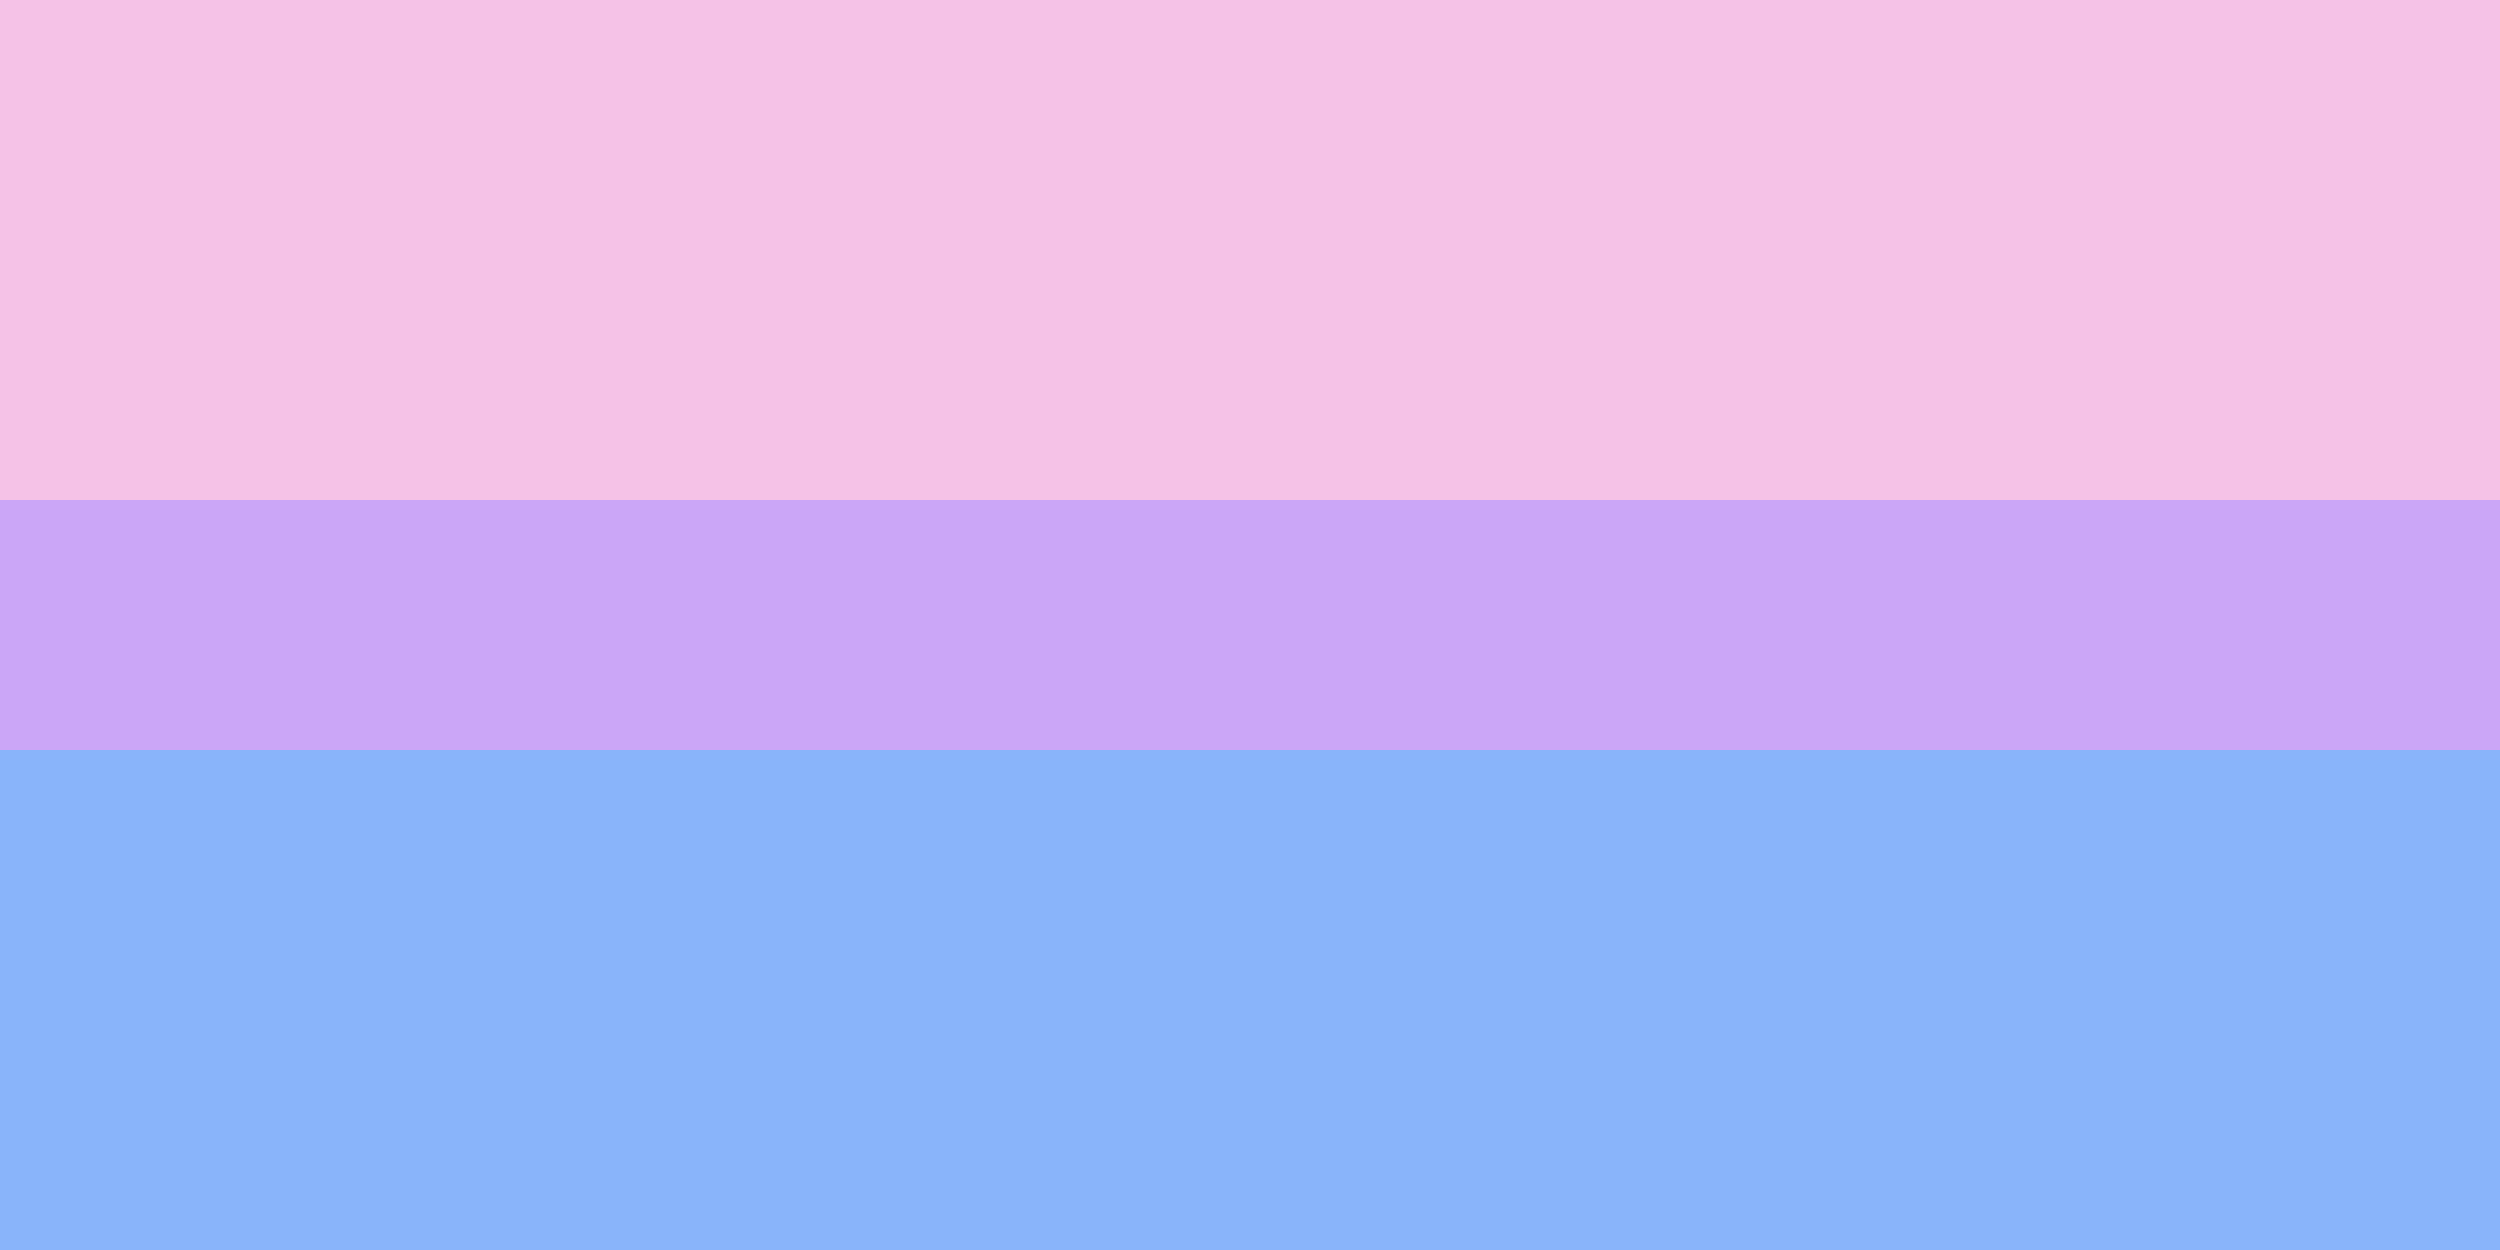
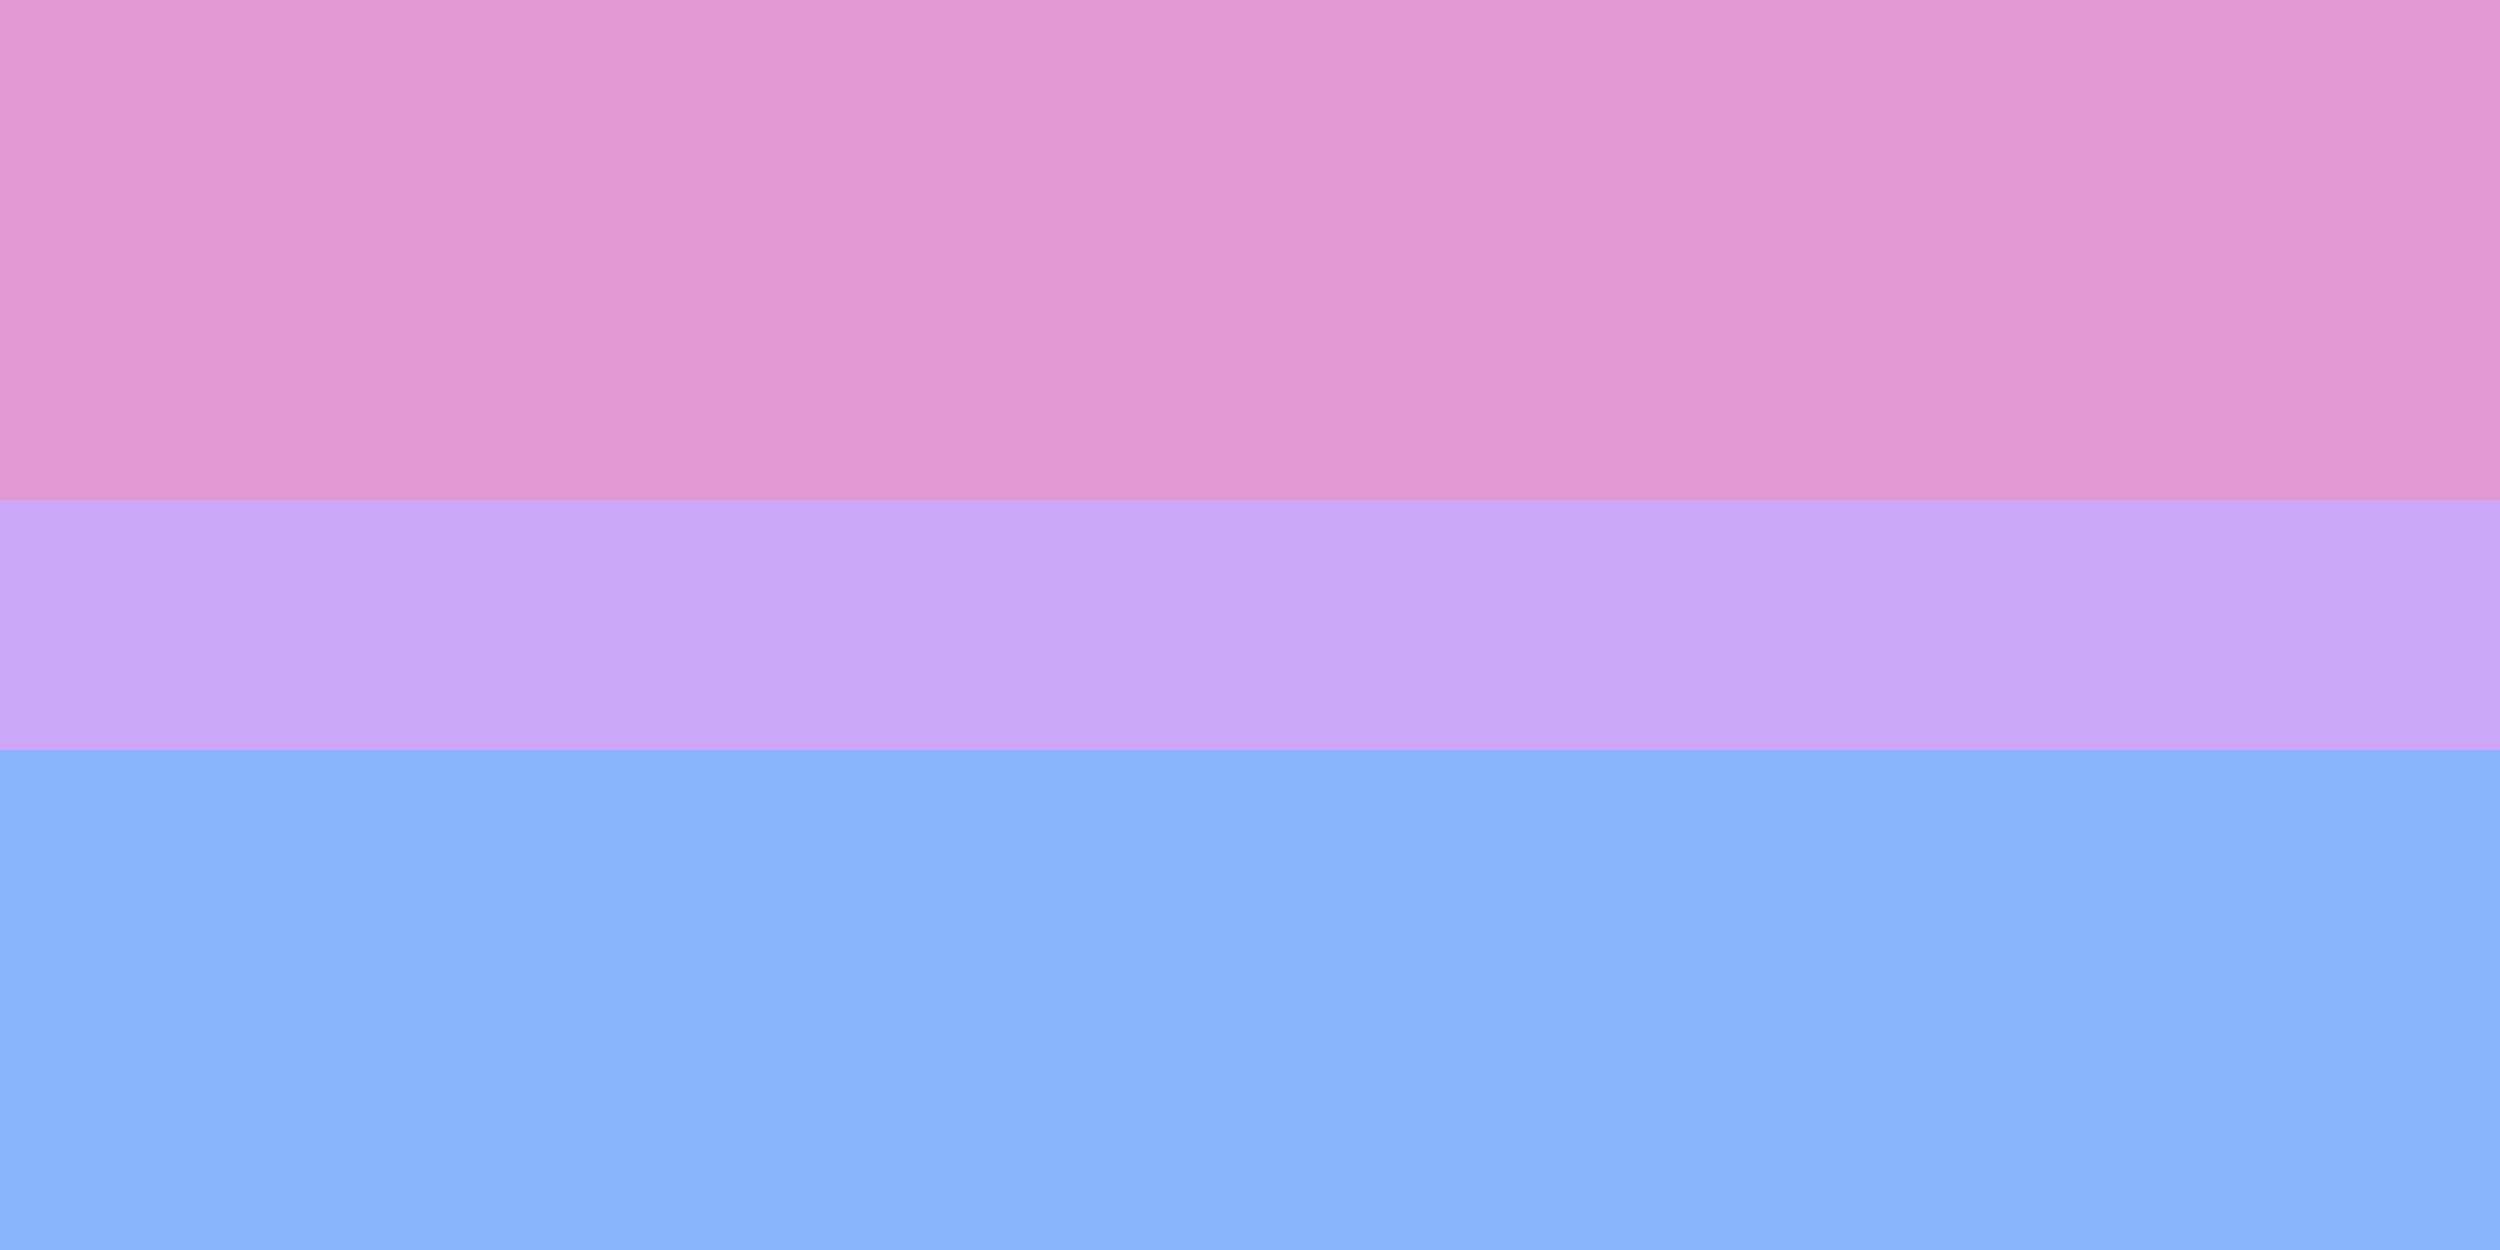
<svg xmlns="http://www.w3.org/2000/svg" version="1.1" width="1000" height="500" shape-rendering="crispEdges">
-   <rect x="0" y="0" width="1000" height="200" fill="#f5c2e7" />
+   <rect x="0" y="0" width="1000" height="200" fill="#df98d0" />
  <rect x="0" y="200" width="1000" height="100" fill="#cba6f7" />
  <rect x="0" y="300" width="1000" height="200" fill="#89b4fa" />
</svg>
